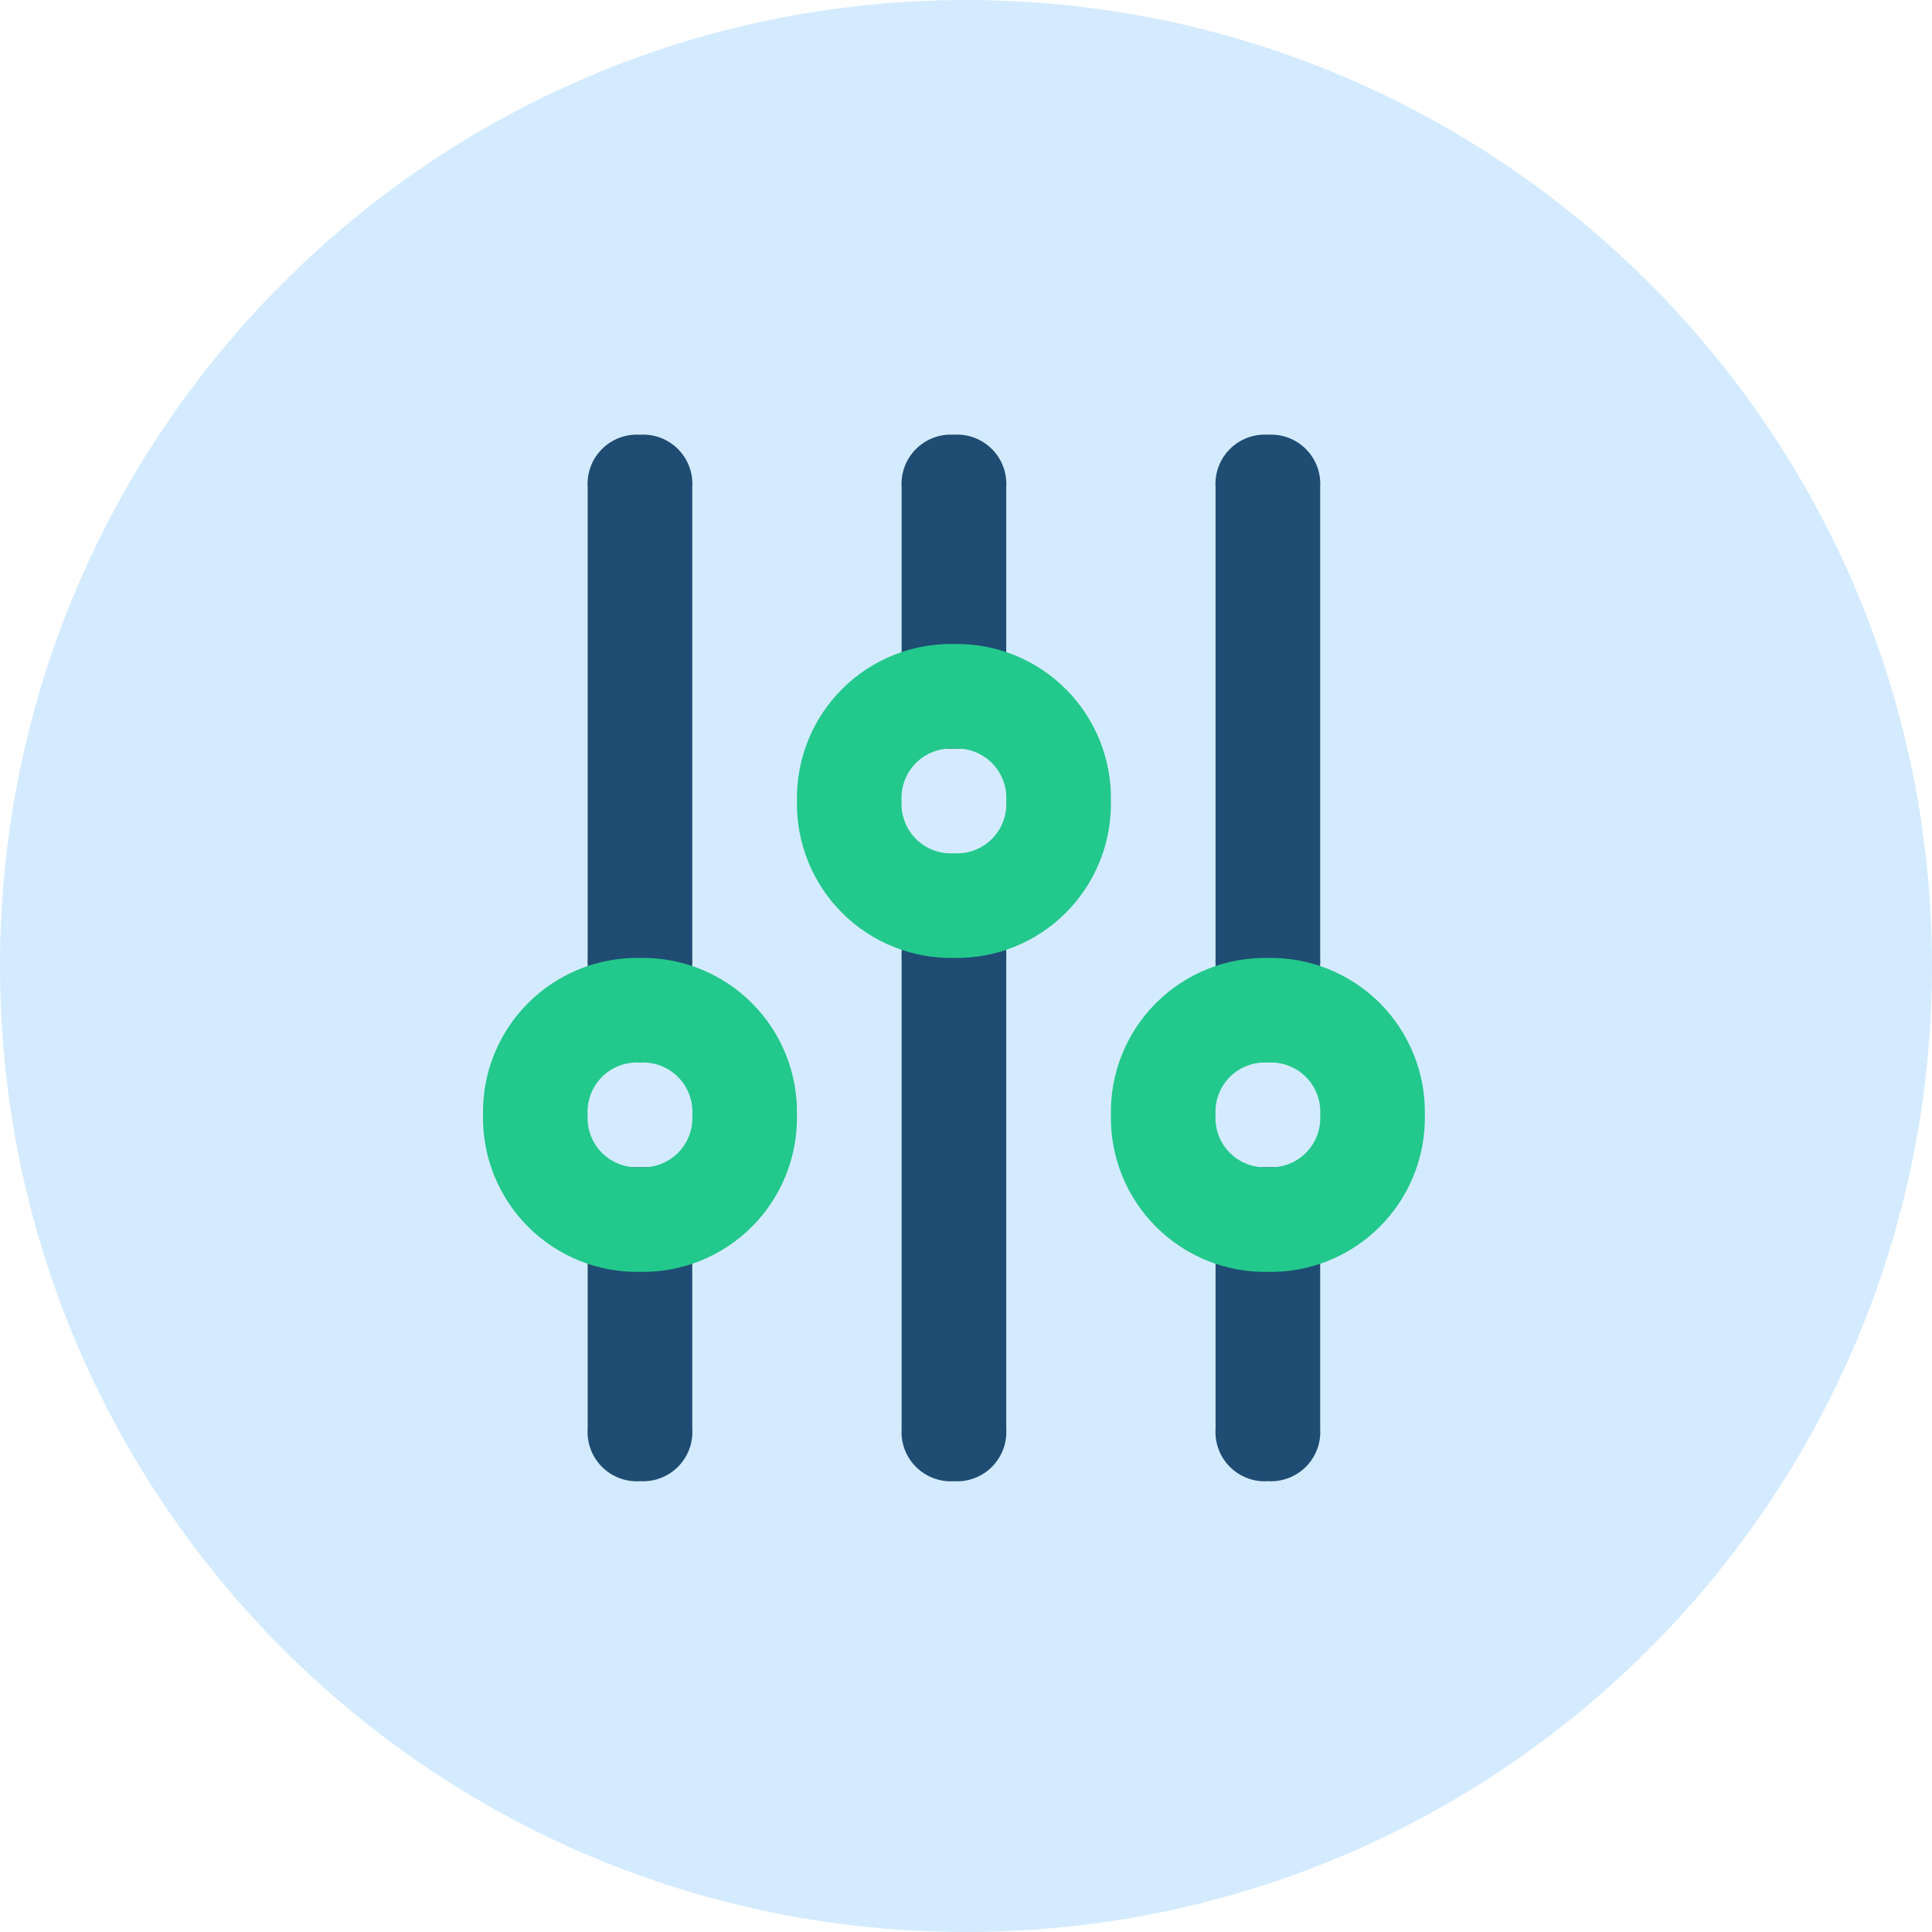
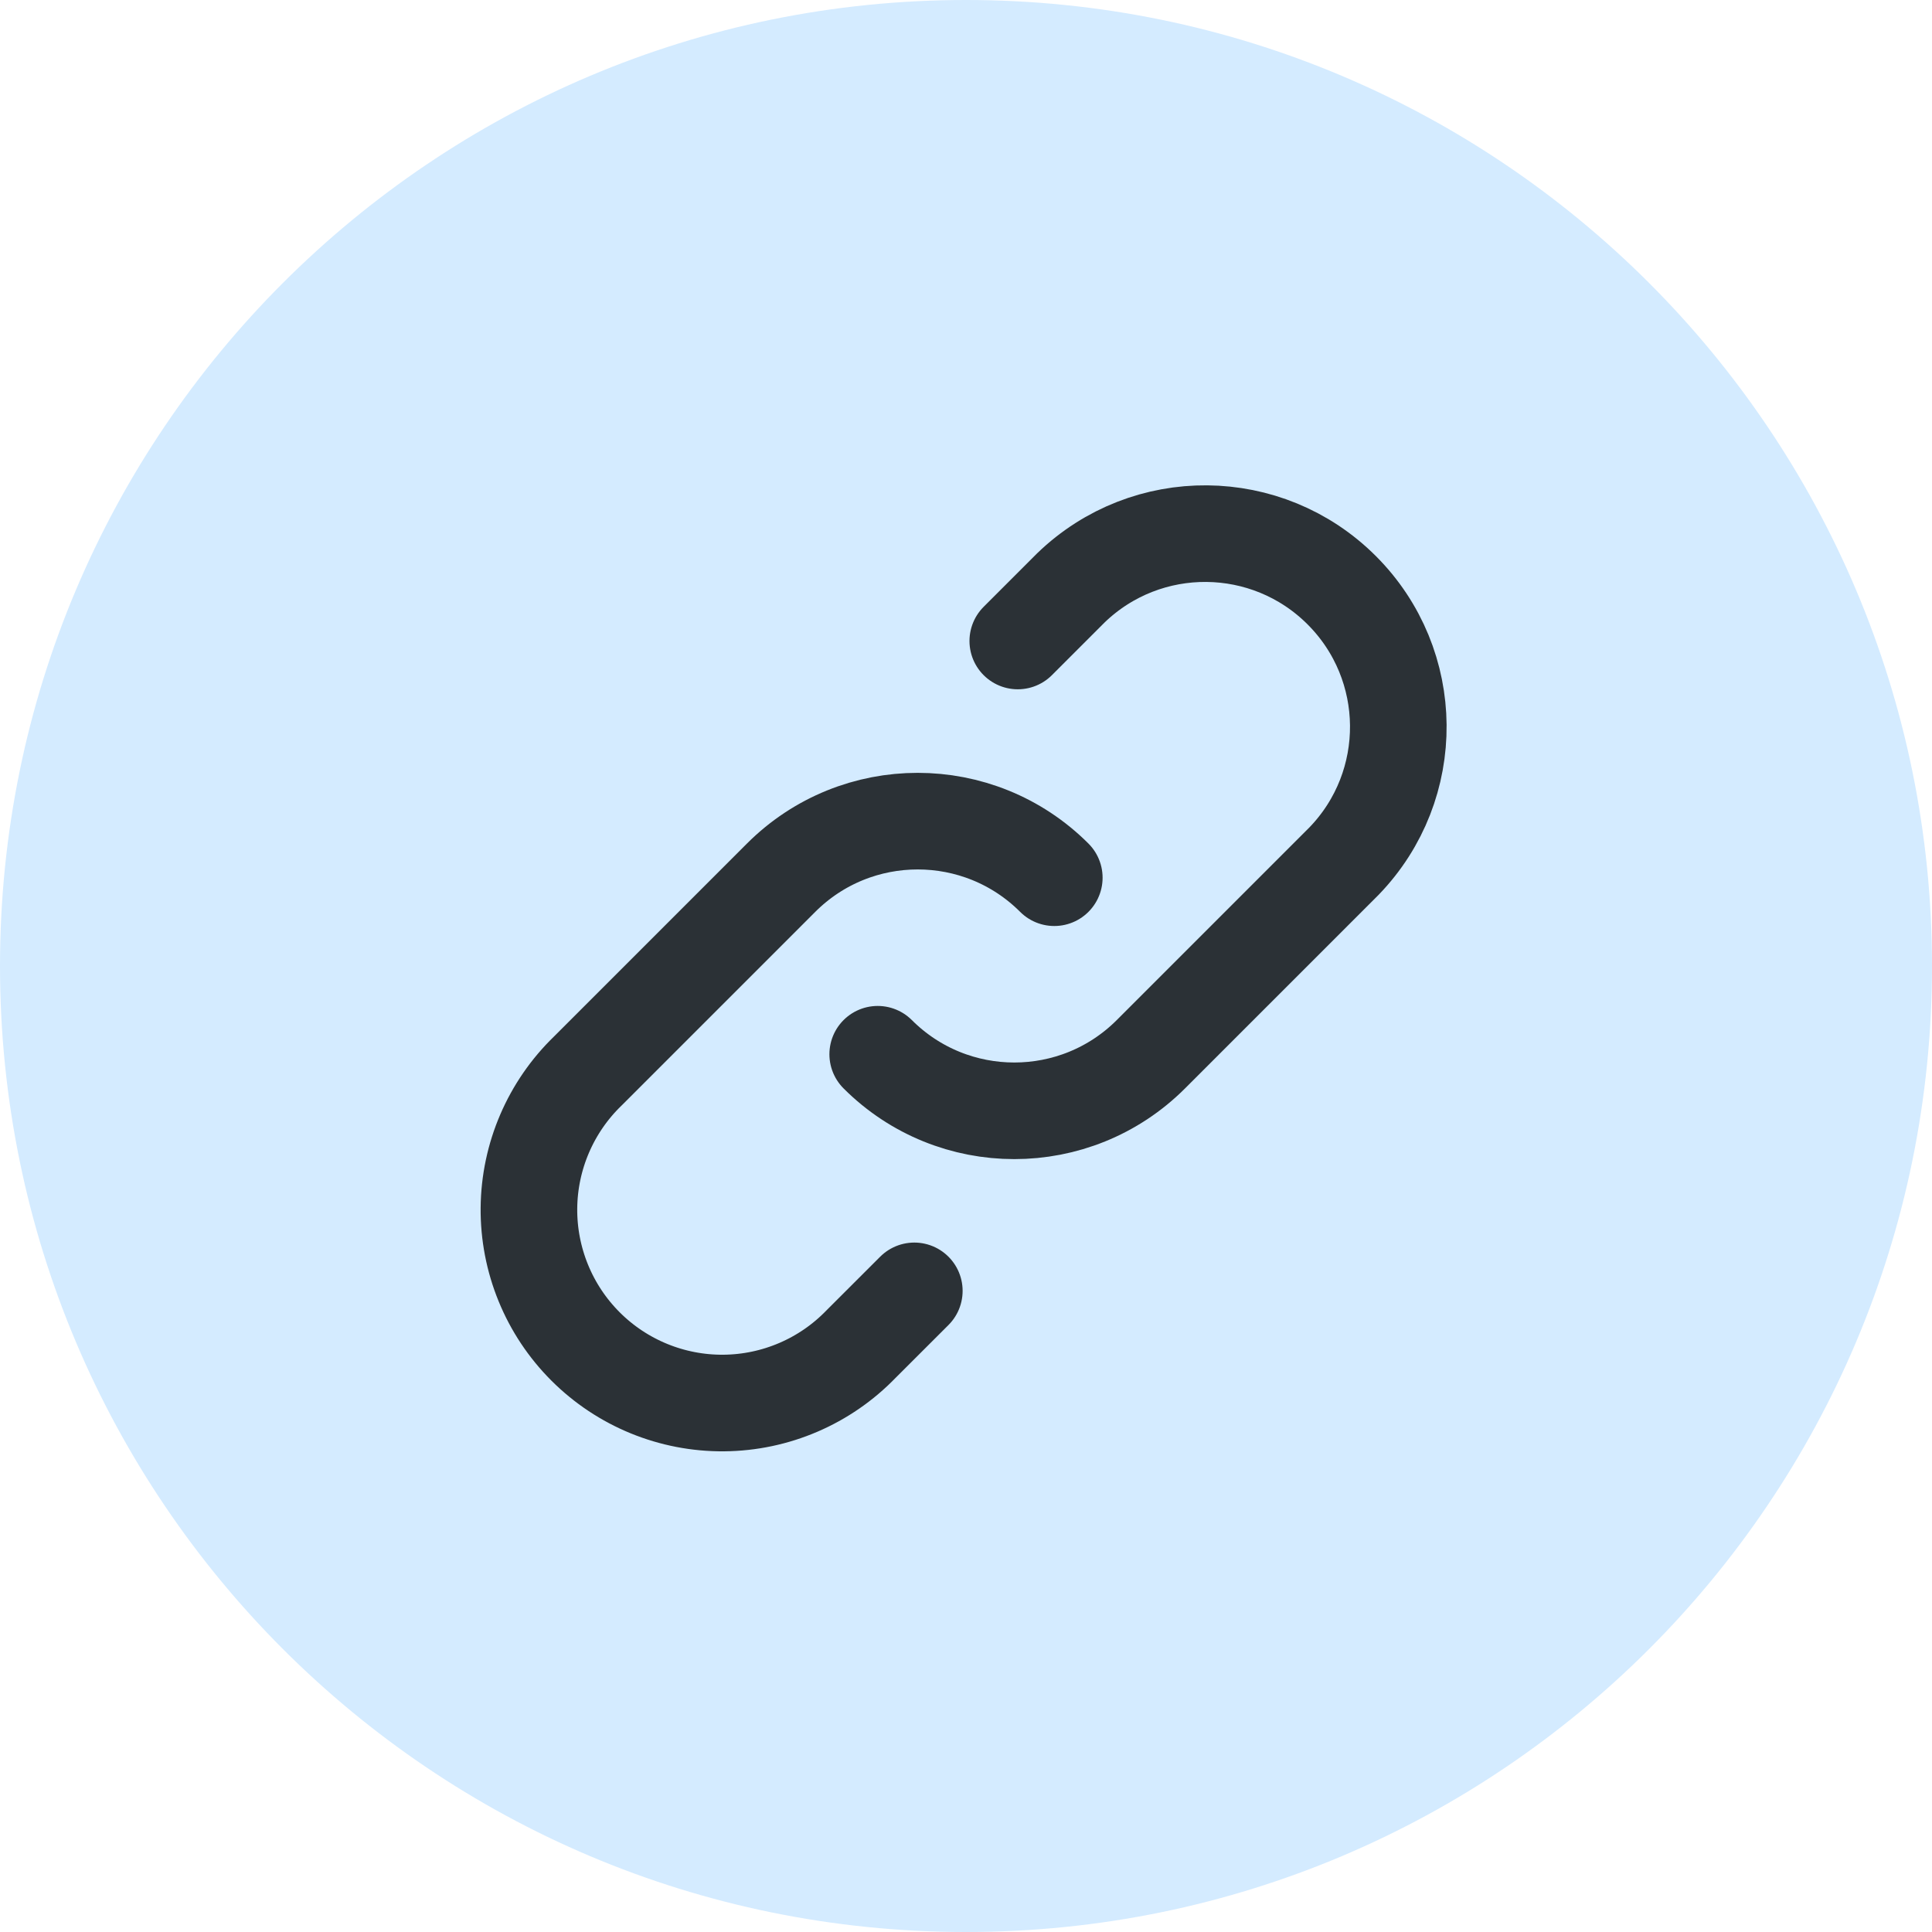
- <svg xmlns="http://www.w3.org/2000/svg" xmlns:xlink="http://www.w3.org/1999/xlink" width="40" height="40" fill="none">
+ <svg xmlns="http://www.w3.org/2000/svg" width="40" height="40" fill="none">
  <circle cx="20" cy="20" r="20" fill="#d4ebff" />
-   <g fill="#1f4c73">
-     <use xlink:href="#B" />
-     <path d="M19.75 30.667a1.02 1.02 0 0 1-1.083-1.083v-9.75a1.02 1.02 0 0 1 1.083-1.083 1.02 1.02 0 0 1 1.083 1.083v9.75a1.02 1.02 0 0 1-1.083 1.083zm6.5-9.75a1.02 1.02 0 0 1-1.083-1.083v-9.75A1.02 1.02 0 0 1 26.25 9a1.02 1.02 0 0 1 1.083 1.083v9.75a1.02 1.02 0 0 1-1.083 1.083zm-13 0a1.02 1.02 0 0 1-1.083-1.083v-9.75A1.02 1.02 0 0 1 13.25 9a1.02 1.02 0 0 1 1.083 1.083v9.75a1.02 1.02 0 0 1-1.083 1.083z" />
-     <use xlink:href="#B" x="13" />
-     <path d="M19.75 15.5a1.02 1.02 0 0 1-1.083-1.083v-4.333A1.02 1.02 0 0 1 19.75 9a1.02 1.02 0 0 1 1.083 1.083v4.333A1.02 1.02 0 0 1 19.75 15.5z" />
-   </g>
-   <path d="M13.25 26.333a3.19 3.19 0 0 1-3.25-3.25 3.19 3.19 0 0 1 3.25-3.25 3.19 3.19 0 0 1 3.25 3.25 3.19 3.19 0 0 1-3.25 3.25zm0-4.333a1.02 1.02 0 0 0-1.083 1.083 1.02 1.02 0 0 0 1.083 1.083 1.02 1.02 0 0 0 1.083-1.083A1.02 1.02 0 0 0 13.25 22zm6.5-2.167a3.19 3.19 0 0 1-3.25-3.25 3.19 3.19 0 0 1 3.25-3.25 3.19 3.19 0 0 1 3.25 3.25 3.19 3.19 0 0 1-3.25 3.25zm0-4.333a1.02 1.02 0 0 0-1.083 1.083 1.02 1.02 0 0 0 1.083 1.083 1.02 1.02 0 0 0 1.083-1.083A1.02 1.02 0 0 0 19.75 15.5zm6.5 10.833a3.19 3.19 0 0 1-3.25-3.25 3.19 3.19 0 0 1 3.25-3.25 3.19 3.19 0 0 1 3.25 3.25 3.19 3.19 0 0 1-3.25 3.25zm0-4.333a1.02 1.02 0 0 0-1.083 1.083 1.02 1.02 0 0 0 1.083 1.083 1.02 1.02 0 0 0 1.083-1.083A1.02 1.02 0 0 0 26.25 22z" fill="#23c88c" />
-   <defs>
-     <path id="B" d="M13.25 30.667a1.02 1.02 0 0 1-1.083-1.083V25.25a1.02 1.02 0 0 1 1.083-1.083 1.02 1.02 0 0 1 1.083 1.083v4.333a1.02 1.02 0 0 1-1.083 1.083z" />
-   </defs>
+   <path d="M21.828 18.172a4 4 0 0 0-5.656 0l-4 4a4 4 0 0 0-1.221 2.842 4 4 0 0 0 .298 1.549c.201.492.498.938.874 1.314a4 4 0 0 0 2.863 1.171 4 4 0 0 0 2.842-1.221l1.102-1.101m-.758-4.899a4 4 0 0 0 5.656 0l4-4a4 4 0 0 0-.049-5.607 4 4 0 0 0-5.607-.049l-1.1 1.1" stroke="#2b3136" stroke-width="2" stroke-linecap="round" stroke-linejoin="round" />
</svg>
